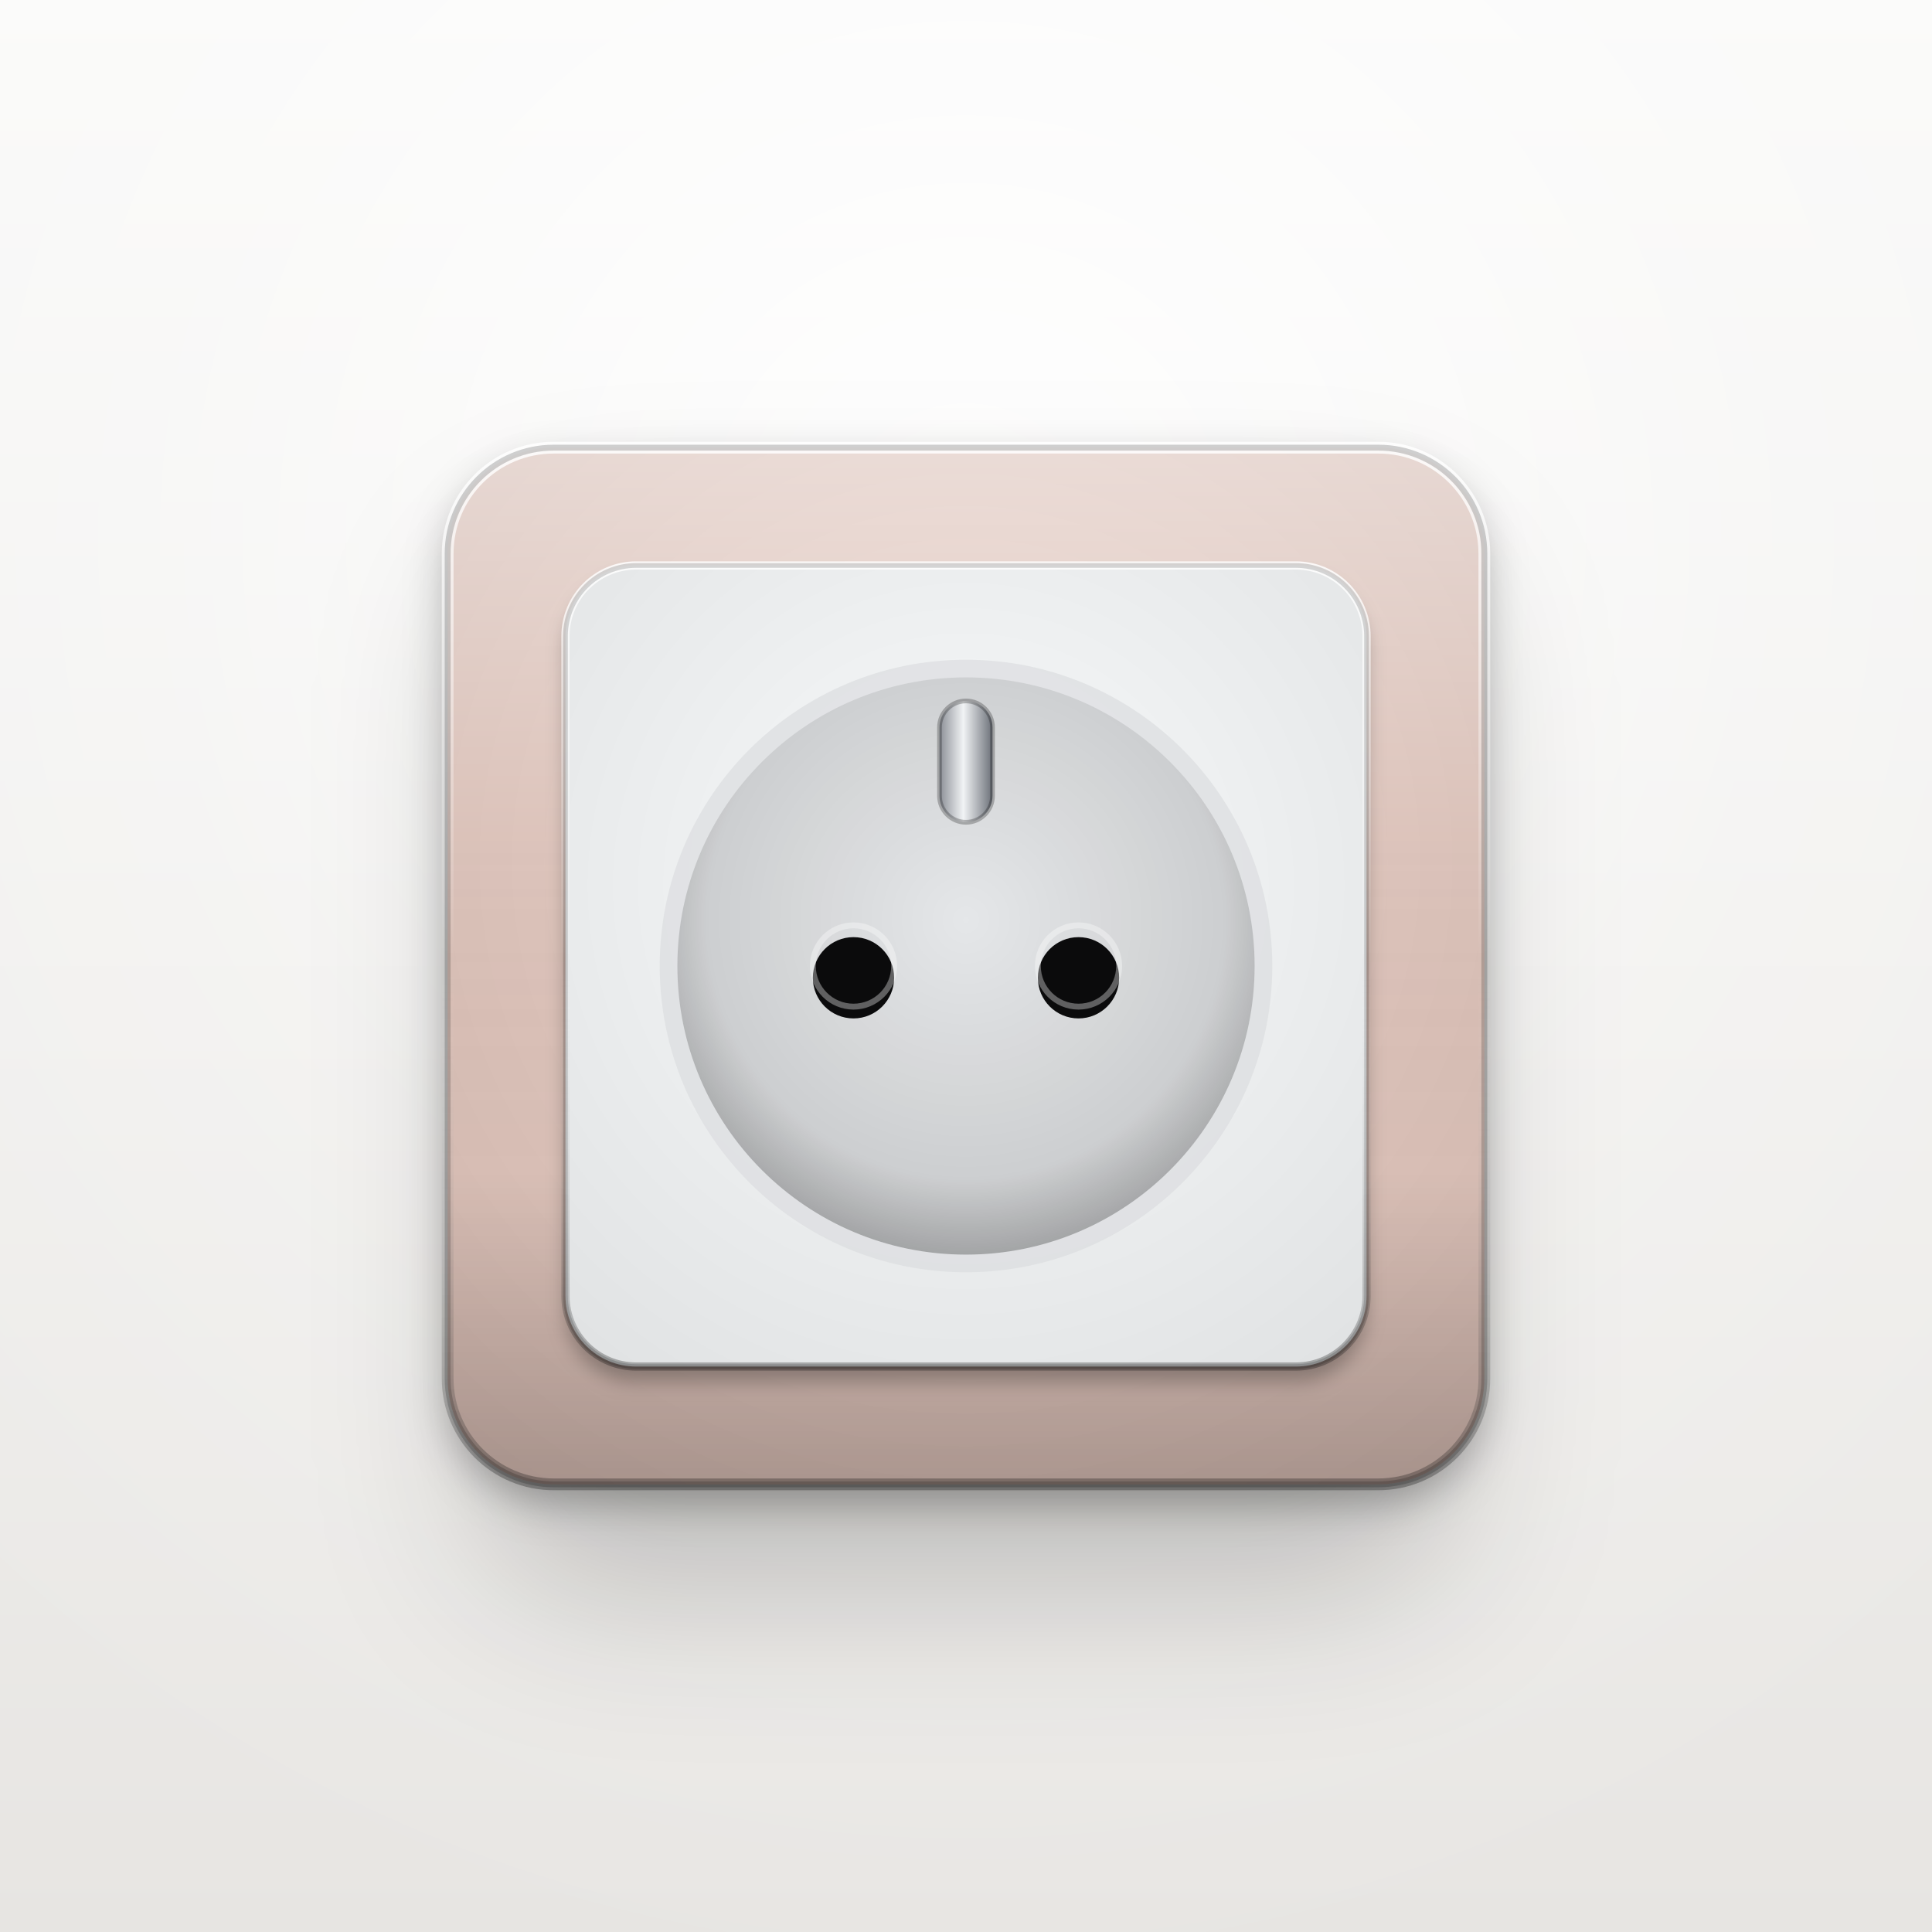
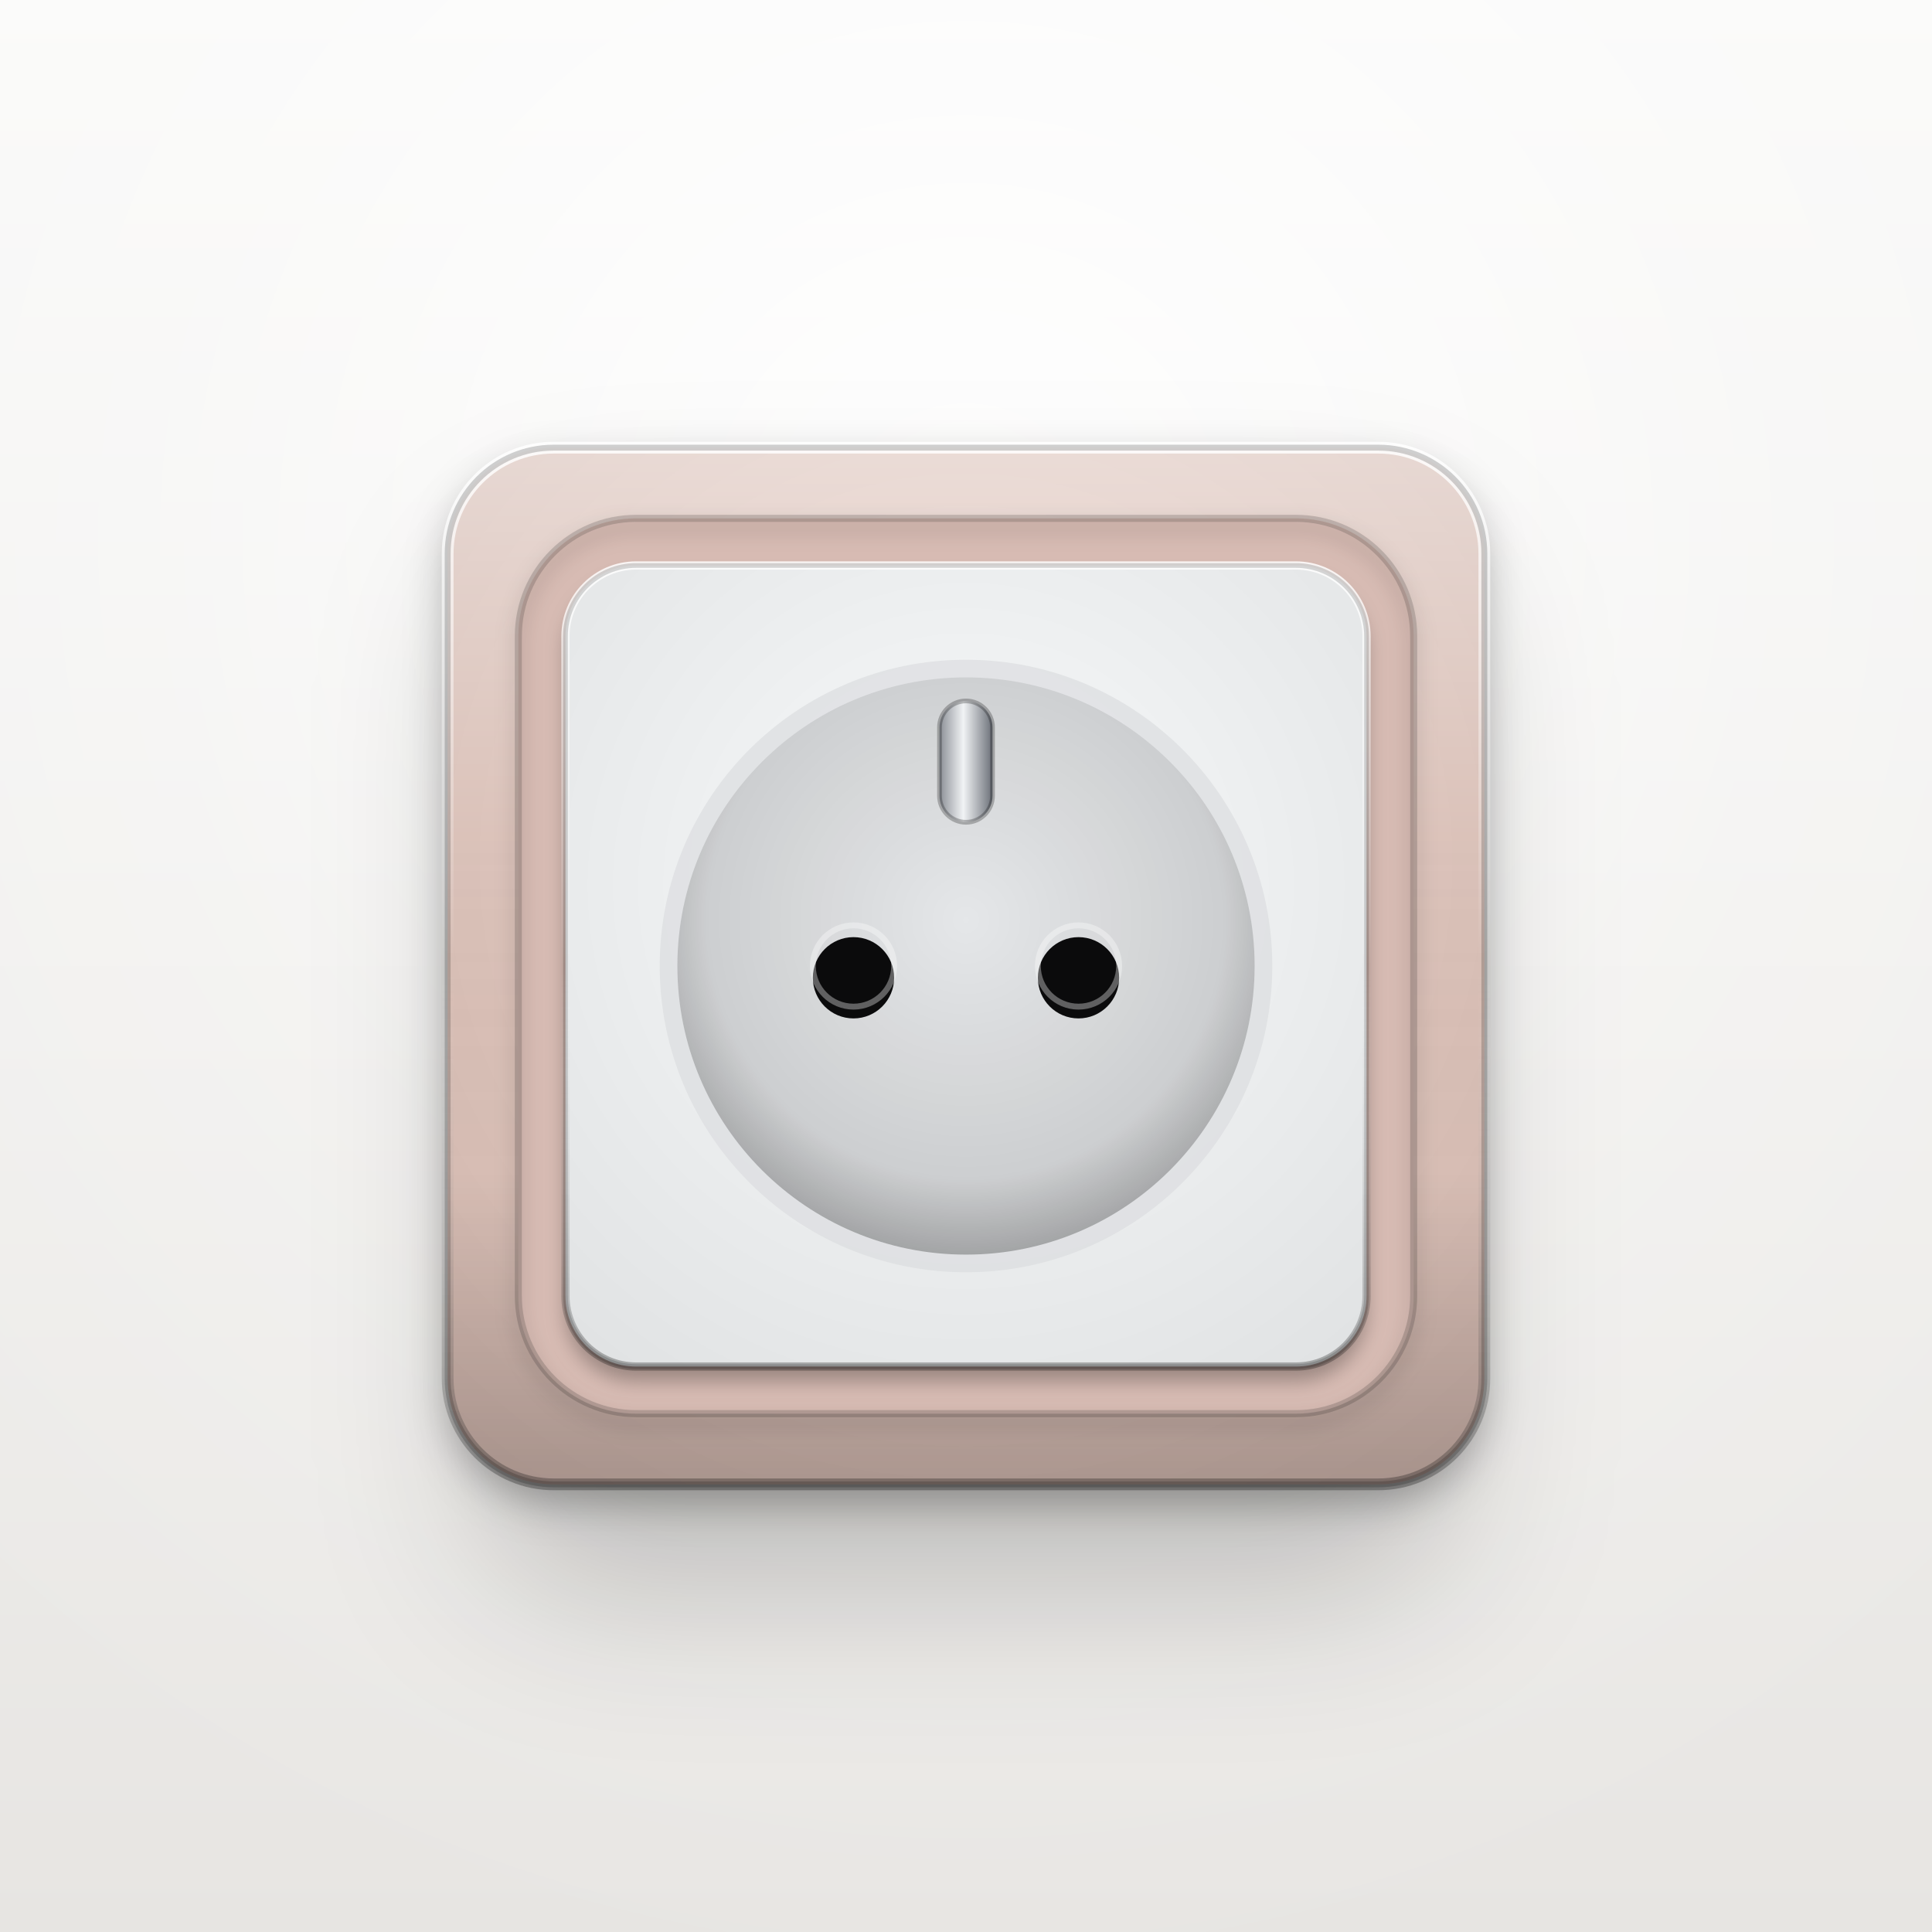
- <svg xmlns="http://www.w3.org/2000/svg" viewBox="0 0 328 328" width="328" height="328" role="img" aria-label="Zoni – Pudrová / bílá (242/142)" data-series="ABB|Zoni" data-color="abb-zoni-242-142" data-part="socket">
+ <svg xmlns="http://www.w3.org/2000/svg" data-color="abb-zoni-242-142" data-part="socket" viewBox="0 0 328 328" width="328" height="328" role="img" aria-label="Zoni – Pudrová / bílá (242/142)" data-shape="thin" data-material="matte" data-series="ABB|Zoni">
  <defs>
    <linearGradient id="bg" x1="0" y1="0" x2="0" y2="1">
      <stop offset="0" stop-color="#fafaf9" />
      <stop offset="1" stop-color="#e7e5e2" />
    </linearGradient>
    <radialGradient id="spot" cx="0.5" cy="0.28" r="0.75">
      <stop offset="0" stop-color="#ffffff" stop-opacity="0.95" />
      <stop offset="0.55" stop-color="#ffffff" stop-opacity="0.25" />
      <stop offset="1" stop-color="#ffffff" stop-opacity="0" />
    </radialGradient>
    <filter id="soft" x="-30%" y="-30%" width="160%" height="170%">
      <feGaussianBlur stdDeviation="14" />
    </filter>
    <filter id="contact" x="-20%" y="-20%" width="140%" height="150%">
      <feGaussianBlur stdDeviation="3.5" />
    </filter>
    <filter id="lip" x="-10%" y="-10%" width="120%" height="130%">
      <feGaussianBlur stdDeviation="1.6" />
    </filter>
    <linearGradient id="relief" x1="0" y1="0" x2="0" y2="1">
      <stop offset="0" stop-color="#ffffff" stop-opacity="0.42" />
      <stop offset="0.38" stop-color="#ffffff" stop-opacity="0.04" />
      <stop offset="0.7" stop-color="#000000" stop-opacity="0" />
      <stop offset="1" stop-color="#000000" stop-opacity="0.2" />
    </linearGradient>
    <linearGradient id="edge" x1="0" y1="0" x2="0" y2="1">
      <stop offset="0" stop-color="#ffffff" stop-opacity="0.85" />
      <stop offset="0.5" stop-color="#ffffff" stop-opacity="0" />
      <stop offset="1" stop-color="#000000" stop-opacity="0.28" />
    </linearGradient>
    <linearGradient id="rocker" x1="0" y1="0" x2="0" y2="1">
      <stop offset="0" stop-color="#ffffff" stop-opacity="0.34" />
      <stop offset="0.5" stop-color="#ffffff" stop-opacity="0.02" />
      <stop offset="0.52" stop-color="#000000" stop-opacity="0.03" />
      <stop offset="1" stop-color="#000000" stop-opacity="0.16" />
    </linearGradient>
    <linearGradient id="gloss" x1="0" y1="0" x2="1" y2="1">
      <stop offset="0" stop-color="#ffffff" stop-opacity="0.5" />
      <stop offset="0.32" stop-color="#ffffff" stop-opacity="0.08" />
      <stop offset="0.34" stop-color="#ffffff" stop-opacity="0.22" />
      <stop offset="0.5" stop-color="#ffffff" stop-opacity="0.02" />
      <stop offset="1" stop-color="#000000" stop-opacity="0.08" />
    </linearGradient>
    <linearGradient id="glass" x1="0" y1="0" x2="1" y2="1">
      <stop offset="0" stop-color="#ffffff" stop-opacity="0.55" />
-       <stop offset="0.3" stop-color="#ffffff" stop-opacity="0.1" />
-       <stop offset="0.31" stop-color="#ffffff" stop-opacity="0.32" />
-       <stop offset="0.48" stop-color="#ffffff" stop-opacity="0.03" />
-       <stop offset="1" stop-color="#000000" stop-opacity="0.22" />
+       <stop offset="0.24" stop-color="#ffffff" stop-opacity="0.1" />
+       <stop offset="0.25" stop-color="#ffffff" stop-opacity="0.42" />
+       <stop offset="0.31" stop-color="#ffffff" stop-opacity="0.34" />
+       <stop offset="0.32" stop-color="#ffffff" stop-opacity="0.05" />
+       <stop offset="0.6" stop-color="#ffffff" stop-opacity="0.02" />
+       <stop offset="1" stop-color="#000000" stop-opacity="0.24" />
    </linearGradient>
    <linearGradient id="metal" x1="0" y1="0" x2="1" y2="0">
      <stop offset="0" stop-color="#000000" stop-opacity="0.14" />
      <stop offset="0.15" stop-color="#ffffff" stop-opacity="0.32" />
      <stop offset="0.32" stop-color="#000000" stop-opacity="0.14" />
      <stop offset="0.5" stop-color="#ffffff" stop-opacity="0.32" />
      <stop offset="0.68" stop-color="#000000" stop-opacity="0.14" />
      <stop offset="0.85" stop-color="#ffffff" stop-opacity="0.32" />
      <stop offset="1" stop-color="#000000" stop-opacity="0.14" />
    </linearGradient>
    <pattern id="brushed" width="6" height="3" patternUnits="userSpaceOnUse">
      <path d="M0 1.5 H6" stroke="#ffffff" stroke-opacity="0.18" stroke-width="0.6" />
    </pattern>
    <radialGradient id="soft-touch" cx="0.5" cy="0.4" r="0.8">
      <stop offset="0" stop-color="#ffffff" stop-opacity="0.1" />
      <stop offset="1" stop-color="#000000" stop-opacity="0.1" />
    </radialGradient>
+     <filter id="grain" x="0" y="0" width="100%" height="100%">
+       <feTurbulence type="fractalNoise" baseFrequency="0.85" numOctaves="2" seed="7" result="noise" />
+       <feColorMatrix in="noise" type="matrix" values="0 0 0 0 0  0 0 0 0 0  0 0 0 0 0  0 0 0 0.55 -0.12" />
+     </filter>
+     <pattern id="pores" width="18" height="18" patternUnits="userSpaceOnUse">
+       <circle cx="3" cy="4" r="1.1" fill="#000000" fill-opacity="0.22" />
+       <circle cx="12" cy="9" r="0.8" fill="#000000" fill-opacity="0.18" />
+       <circle cx="7" cy="15" r="1.3" fill="#000000" fill-opacity="0.14" />
+       <circle cx="15" cy="2" r="0.6" fill="#ffffff" fill-opacity="0.3" />
+     </pattern>
+     <pattern id="slate" width="220" height="26" patternUnits="userSpaceOnUse">
+       <path d="M0 5 C50 2 120 9 220 4" fill="none" stroke="#ffffff" stroke-opacity="0.12" stroke-width="2.2" />
+       <path d="M0 13 C70 16 140 10 220 14" fill="none" stroke="#000000" stroke-opacity="0.22" stroke-width="3.2" />
+       <path d="M0 21 C60 19 150 24 220 20" fill="none" stroke="#ffffff" stroke-opacity="0.07" stroke-width="1.6" />
+     </pattern>
+     <pattern id="paper" width="14" height="10" patternUnits="userSpaceOnUse">
+       <path d="M0 2 L9 3.5 M3 7 L13 6 M1 9.5 L6 8.6" stroke="#000000" stroke-opacity="0.16" stroke-width="0.7" />
+       <path d="M5 1 L12 2.2" stroke="#ffffff" stroke-opacity="0.14" stroke-width="0.6" />
+     </pattern>
+     <pattern id="wood" width="80" height="22" patternUnits="userSpaceOnUse">
+       <path d="M0 5 C20 1 40 9 80 4 M0 13 C24 10 52 17 80 12 M0 19 C30 17 50 22 80 18" fill="none" stroke="#000000" stroke-opacity="0.24" stroke-width="1.4" />
+       <path d="M0 9 C26 6 46 12 80 8" fill="none" stroke="#ffffff" stroke-opacity="0.12" stroke-width="1" />
+     </pattern>
+     <radialGradient id="porcelain" cx="0.34" cy="0.28" r="0.85">
+       <stop offset="0" stop-color="#ffffff" stop-opacity="0.75" />
+       <stop offset="0.45" stop-color="#ffffff" stop-opacity="0.08" />
+       <stop offset="1" stop-color="#000000" stop-opacity="0.2" />
+     </radialGradient>
    <radialGradient id="well" cx="0.5" cy="0.42" r="0.6">
      <stop offset="0" stop-color="#000000" stop-opacity="0.04" />
      <stop offset="0.75" stop-color="#000000" stop-opacity="0.14" />
      <stop offset="1" stop-color="#000000" stop-opacity="0.34" />
+     </radialGradient>
+     <radialGradient id="cavity" cx="0.5" cy="0.36" r="0.62">
+       <stop offset="0" stop-color="#000000" stop-opacity="0.08" />
+       <stop offset="0.6" stop-color="#000000" stop-opacity="0.22" />
+       <stop offset="1" stop-color="#000000" stop-opacity="0.55" />
    </radialGradient>
    <linearGradient id="pin" x1="0" y1="0" x2="1" y2="0">
      <stop offset="0" stop-color="#8b8f96" />
      <stop offset="0.45" stop-color="#f1f3f5" />
      <stop offset="1" stop-color="#6b7078" />
    </linearGradient>
    <linearGradient id="chrome" x1="0" y1="0" x2="1" y2="1">
      <stop offset="0" stop-color="#f4f4f5" />
      <stop offset="0.5" stop-color="#9ca3af" />
      <stop offset="1" stop-color="#e4e4e7" />
    </linearGradient>
    <radialGradient id="convex" cx="0.5" cy="0.3" r="0.8">
      <stop offset="0" stop-color="#ffffff" stop-opacity="0.4" />
      <stop offset="0.65" stop-color="#ffffff" stop-opacity="0" />
      <stop offset="1" stop-color="#000000" stop-opacity="0.18" />
    </radialGradient>
+     <linearGradient id="smoke" x1="0" y1="0" x2="0" y2="1">
+       <stop offset="0" stop-color="#52525b" stop-opacity="0.55" />
+       <stop offset="1" stop-color="#18181b" stop-opacity="0.72" />
+     </linearGradient>
  </defs>
  <rect width="328" height="328" fill="url(#bg)" />
  <rect width="328" height="328" fill="url(#spot)" />
  <rect x="82" y="94" width="164" height="176" rx="18" fill="#000000" opacity="0.2" filter="url(#soft)" />
  <rect x="76" y="79" width="176" height="176" rx="18" fill="#000000" opacity="0.3" filter="url(#contact)" />
  <rect x="76" y="76" width="176" height="176" rx="18" fill="#e7c9c0" />
  <rect x="76" y="76" width="176" height="176" rx="18" fill="url(#soft-touch)" />
  <rect x="76" y="76" width="176" height="176" rx="18" fill="url(#relief)" />
  <rect x="76" y="76" width="176" height="176" rx="18" fill="none" stroke="url(#edge)" stroke-width="2" />
  <rect x="76" y="76" width="176" height="176" rx="18" fill="none" stroke="#000000" stroke-opacity="0.18" stroke-width="1" />
  <g data-part="socket">
+     <rect x="88" y="88" width="152" height="152" rx="20" fill="#d7bbb3" />
+     <rect x="88" y="88" width="152" height="152" rx="20" fill="none" stroke="#000000" stroke-opacity="0.16" stroke-width="1.2" />
+     <rect x="88" y="89.5" width="152" height="152" rx="20" fill="none" stroke="#000000" stroke-opacity="0.12" stroke-width="2" filter="url(#lip)" data-part="recess" />
    <rect x="96" y="98.5" width="136" height="136" rx="12" fill="#000000" opacity="0.28" filter="url(#lip)" />
    <rect x="96" y="96" width="136" height="136" rx="12" fill="#f8fafc" />
    <rect x="96" y="96" width="136" height="136" rx="12" fill="url(#soft-touch)" />
    <circle cx="164" cy="164" r="52" fill="#dadcde" opacity="0.65" />
    <circle cx="164" cy="164" r="49" fill="#eef0f2" />
    <circle cx="164" cy="164" r="49" fill="url(#well)" />
    <circle cx="144.9" cy="166" r="6.9" fill="#0b0b0c" />
    <circle cx="144.9" cy="164" r="6.9" fill="none" stroke="#ffffff" stroke-opacity="0.35" stroke-width="1" />
    <circle cx="183.1" cy="166" r="6.9" fill="#0b0b0c" />
    <circle cx="183.1" cy="164" r="6.9" fill="none" stroke="#ffffff" stroke-opacity="0.35" stroke-width="1" />
    <rect x="159.5" y="119" width="9" height="20.6" rx="4.5" fill="url(#pin)" />
    <rect x="159.5" y="119" width="9" height="20.6" rx="4.5" fill="none" stroke="#000000" stroke-opacity="0.25" stroke-width="0.8" />
    <rect x="96" y="96" width="136" height="136" rx="12" fill="none" stroke="url(#edge)" stroke-width="1.4" />
    <rect x="96" y="96" width="136" height="136" rx="12" fill="none" stroke="#000000" stroke-opacity="0.16" stroke-width="0.8" />
  </g>
</svg>
